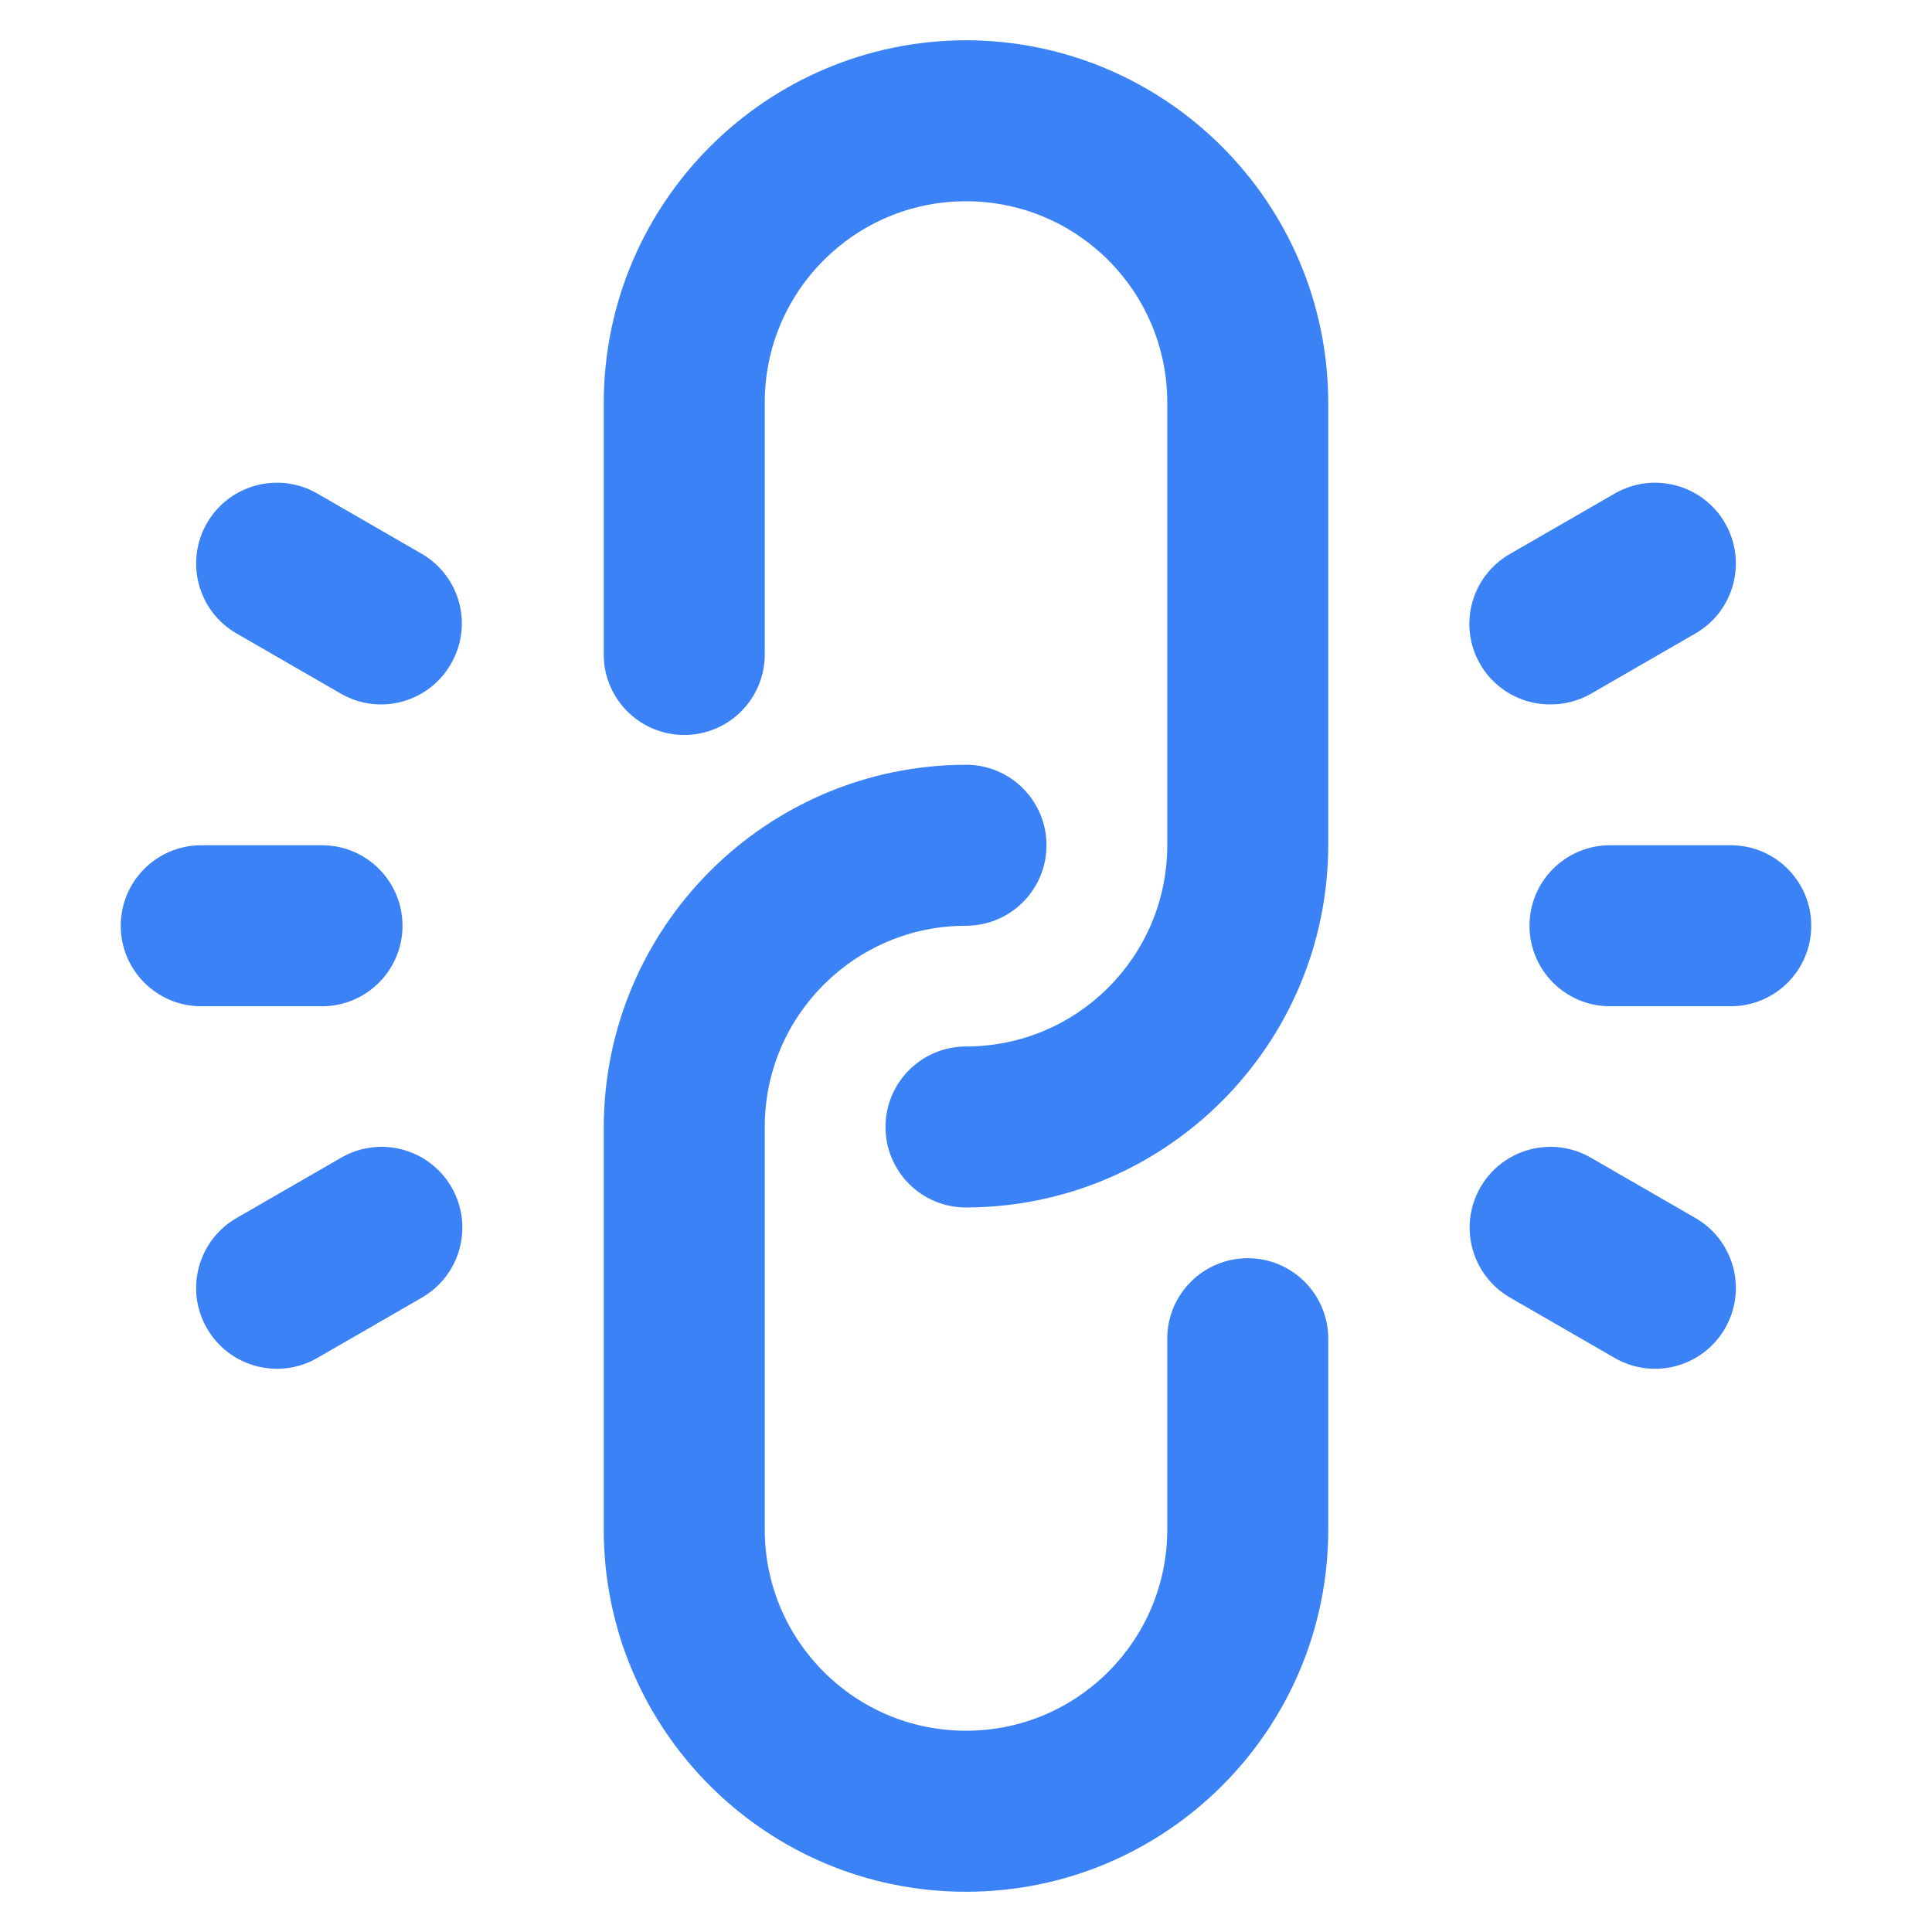
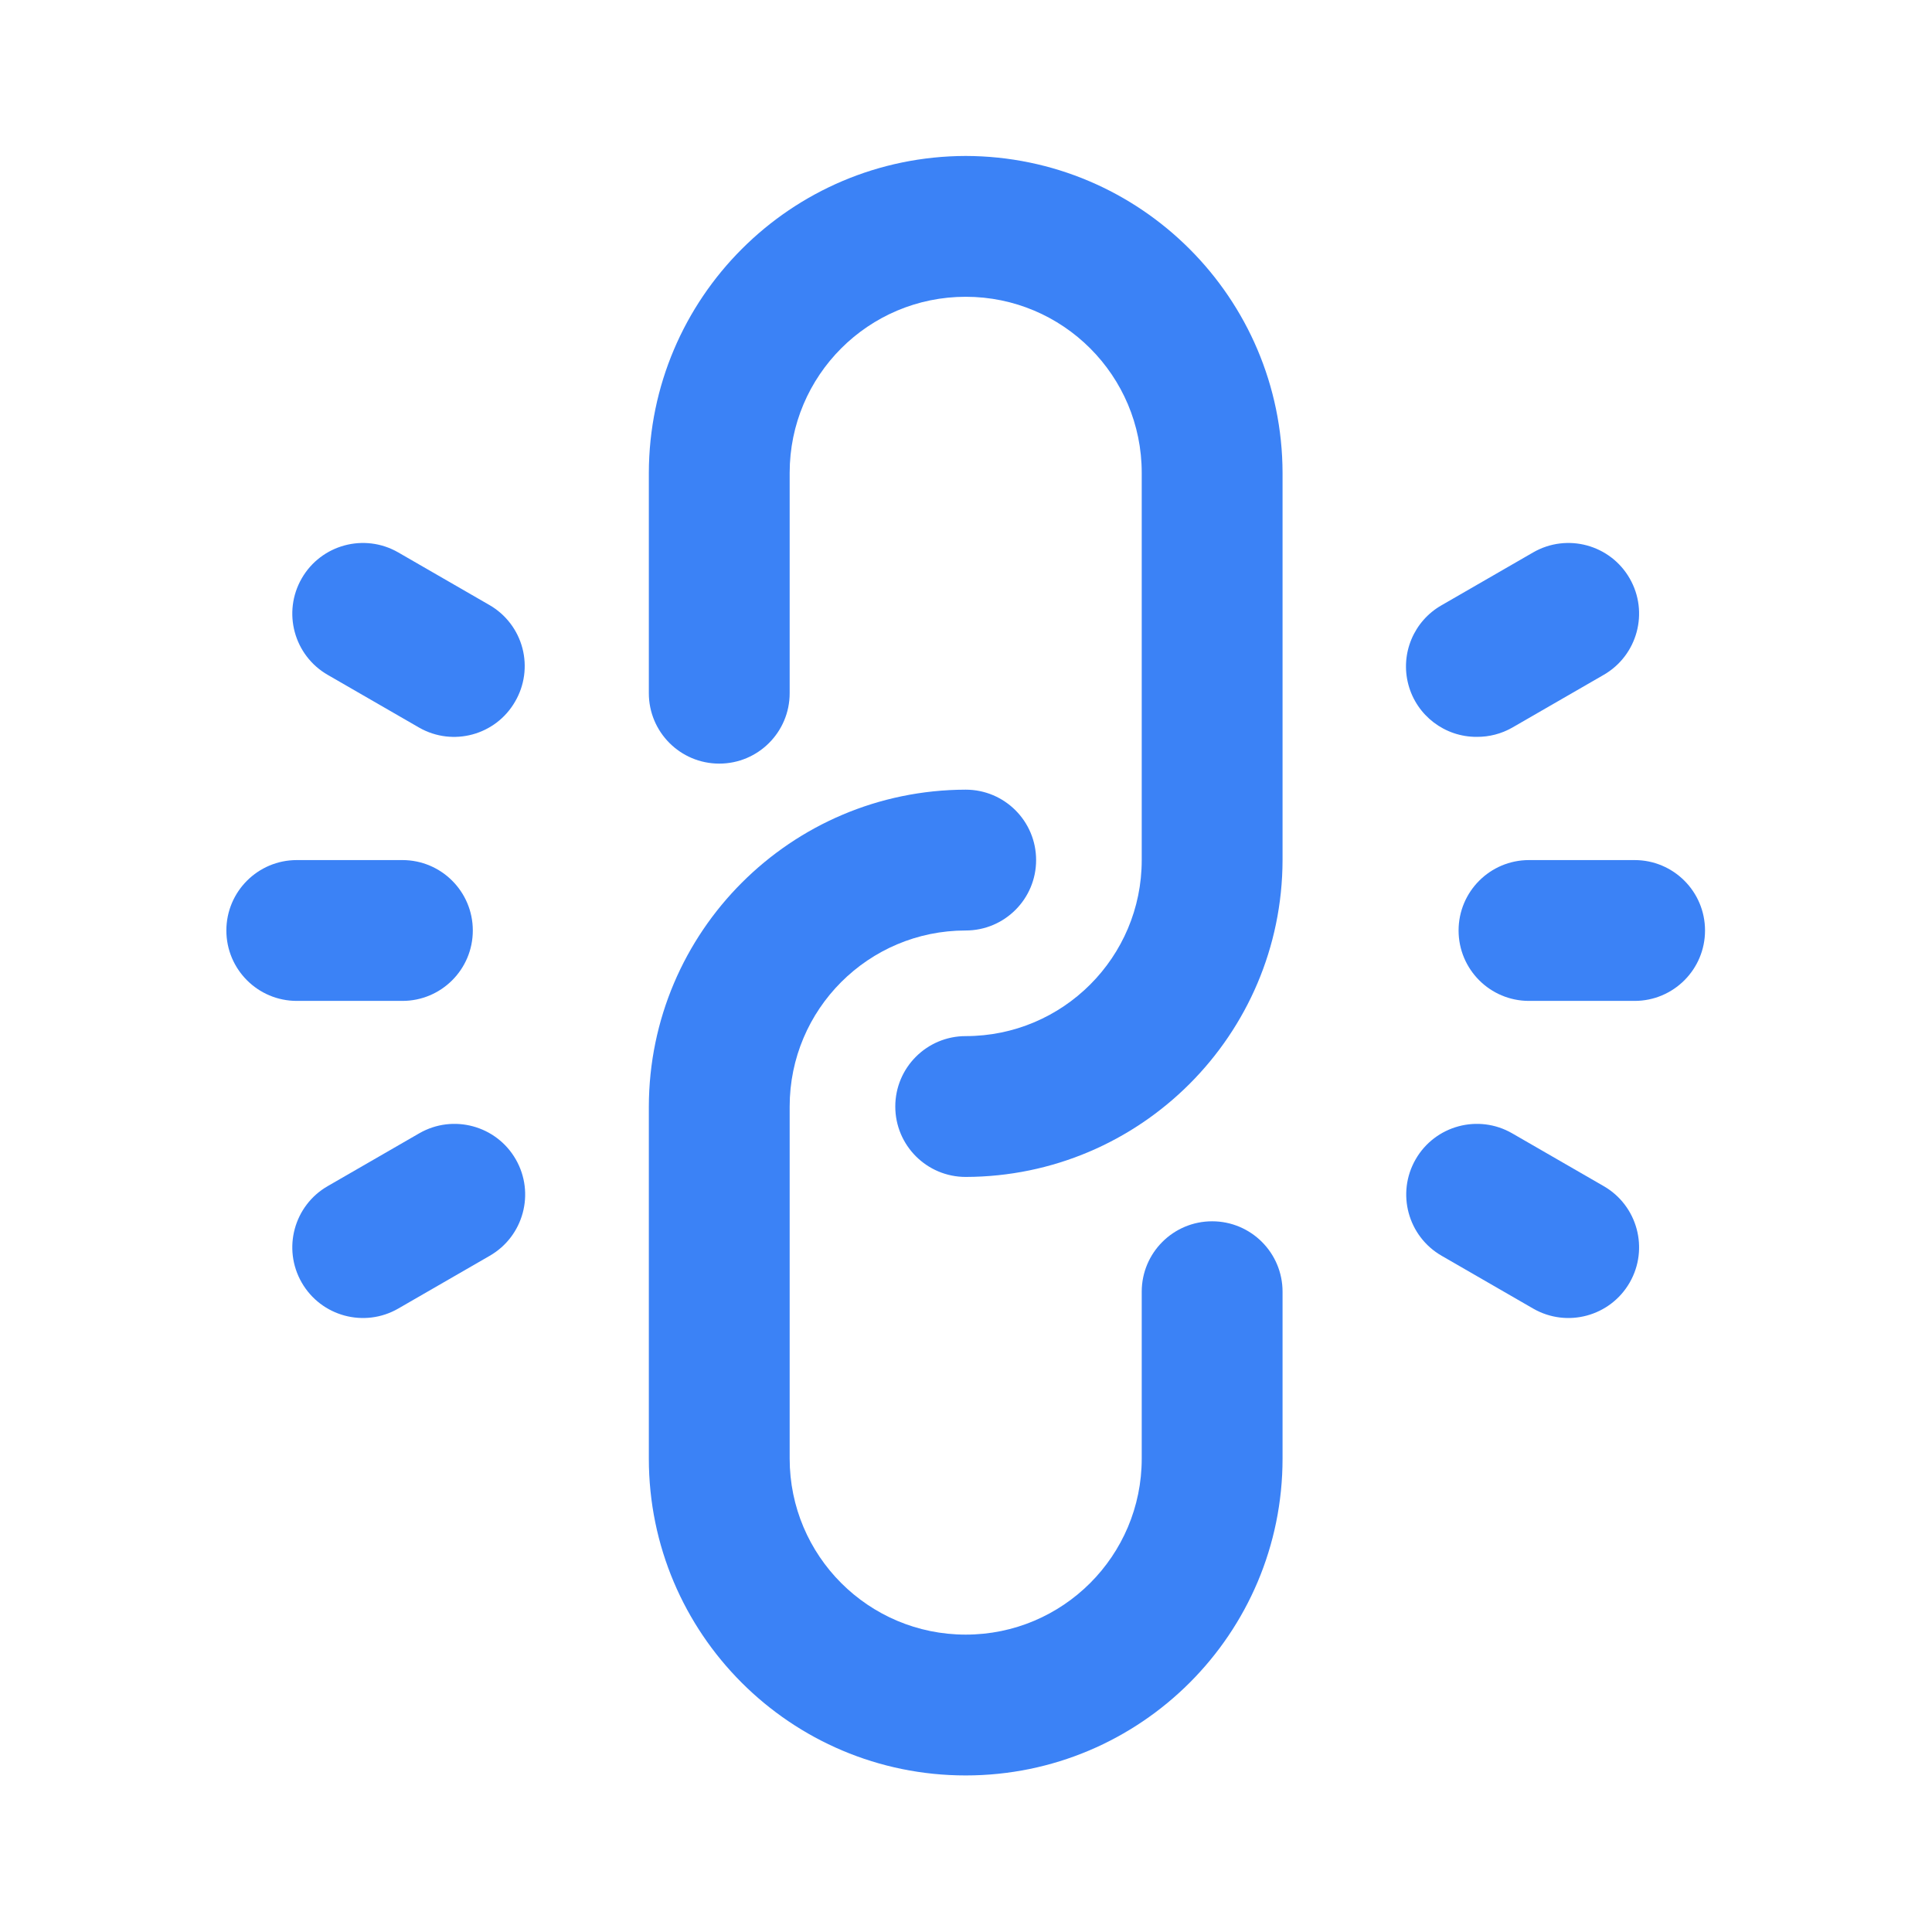
- <svg xmlns="http://www.w3.org/2000/svg" viewBox="0 0 24 24" id="Link-Broken-2--Streamline-Ultimate" height="24" width="24">
-   <g>
+ <svg xmlns="http://www.w3.org/2000/svg" viewBox="0 0 256 256">
+   <rect width="256" height="256" fill="none" />
+   <g transform="translate(16, 16) scale(9.33)">
    <path d="M12 0.5A4.51 4.51 0 0 0 7.5 5v3.13a1 1 0 1 0 2 0V5a2.5 2.5 0 0 1 5 0v5.5A2.5 2.5 0 0 1 12 13a1 1 0 0 0 0 2 4.51 4.51 0 0 0 4.5 -4.5V5A4.51 4.51 0 0 0 12 0.5Z" fill="#3b82f6" stroke-width="1" />
    <path d="M15.5 15.63a1 1 0 0 0 -1 1V19a2.5 2.5 0 0 1 -5 0v-5a2.5 2.5 0 0 1 2.5 -2.5 1 1 0 0 0 0 -2A4.51 4.51 0 0 0 7.5 14v5a4.5 4.5 0 0 0 9 0v-2.37a1 1 0 0 0 -1 -1Z" fill="#3b82f6" stroke-width="1" />
    <path d="m5.24 6.88 -1.3 -0.75a1 1 0 1 0 -1 1.74l1.3 0.75a1 1 0 0 0 1.36 -0.37 1 1 0 0 0 -0.36 -1.37Z" fill="#3b82f6" stroke-width="1" />
    <path d="M4 12.5a1 1 0 0 0 0 -2H2.5a1 1 0 0 0 0 2Z" fill="#3b82f6" stroke-width="1" />
    <path d="m4.24 14.38 -1.3 0.75a1 1 0 0 0 1 1.74l1.3 -0.75a1 1 0 0 0 -1 -1.74Z" fill="#3b82f6" stroke-width="1" />
    <path d="M19.26 8.75a1 1 0 0 0 0.5 -0.13l1.3 -0.75a1 1 0 0 0 -1 -1.74l-1.3 0.75a1 1 0 0 0 0.5 1.87Z" fill="#3b82f6" stroke-width="1" />
    <path d="M21.5 10.5H20a1 1 0 0 0 0 2h1.5a1 1 0 0 0 0 -2Z" fill="#3b82f6" stroke-width="1" />
    <path d="m21.06 15.13 -1.3 -0.75a1 1 0 0 0 -1 1.74l1.3 0.75a1 1 0 1 0 1 -1.74Z" fill="#3b82f6" stroke-width="1" />
  </g>
</svg>
